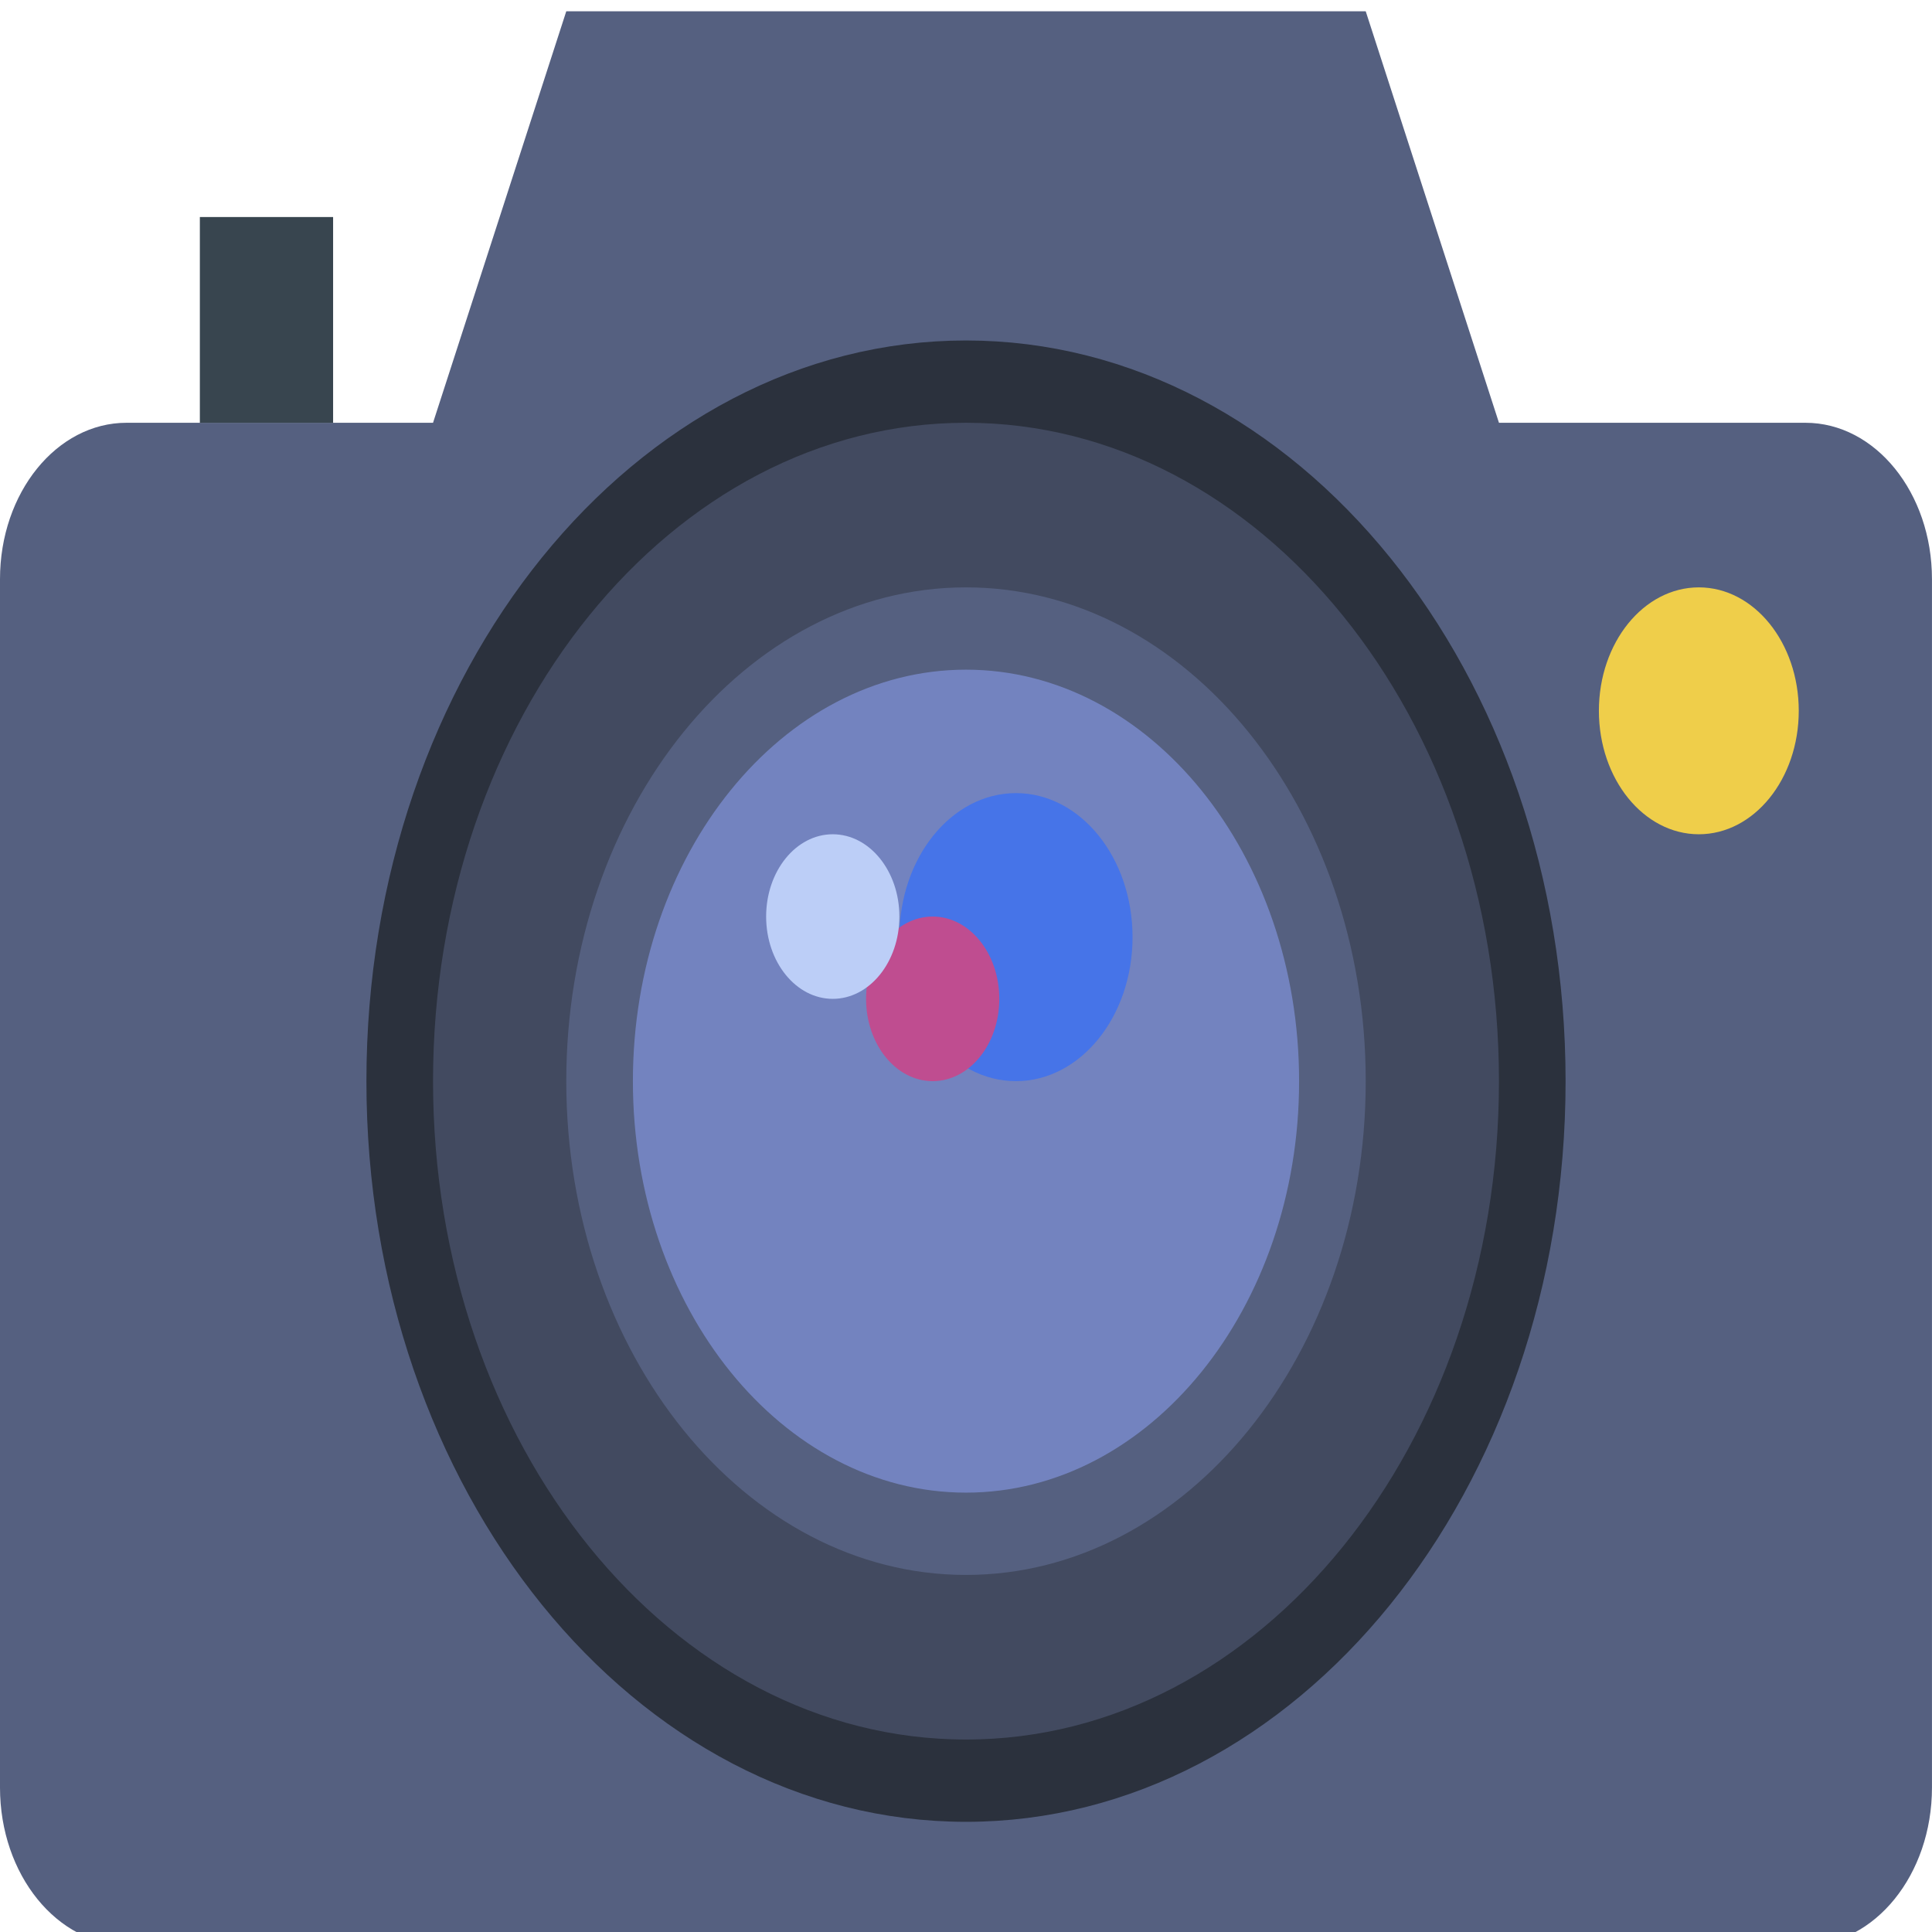
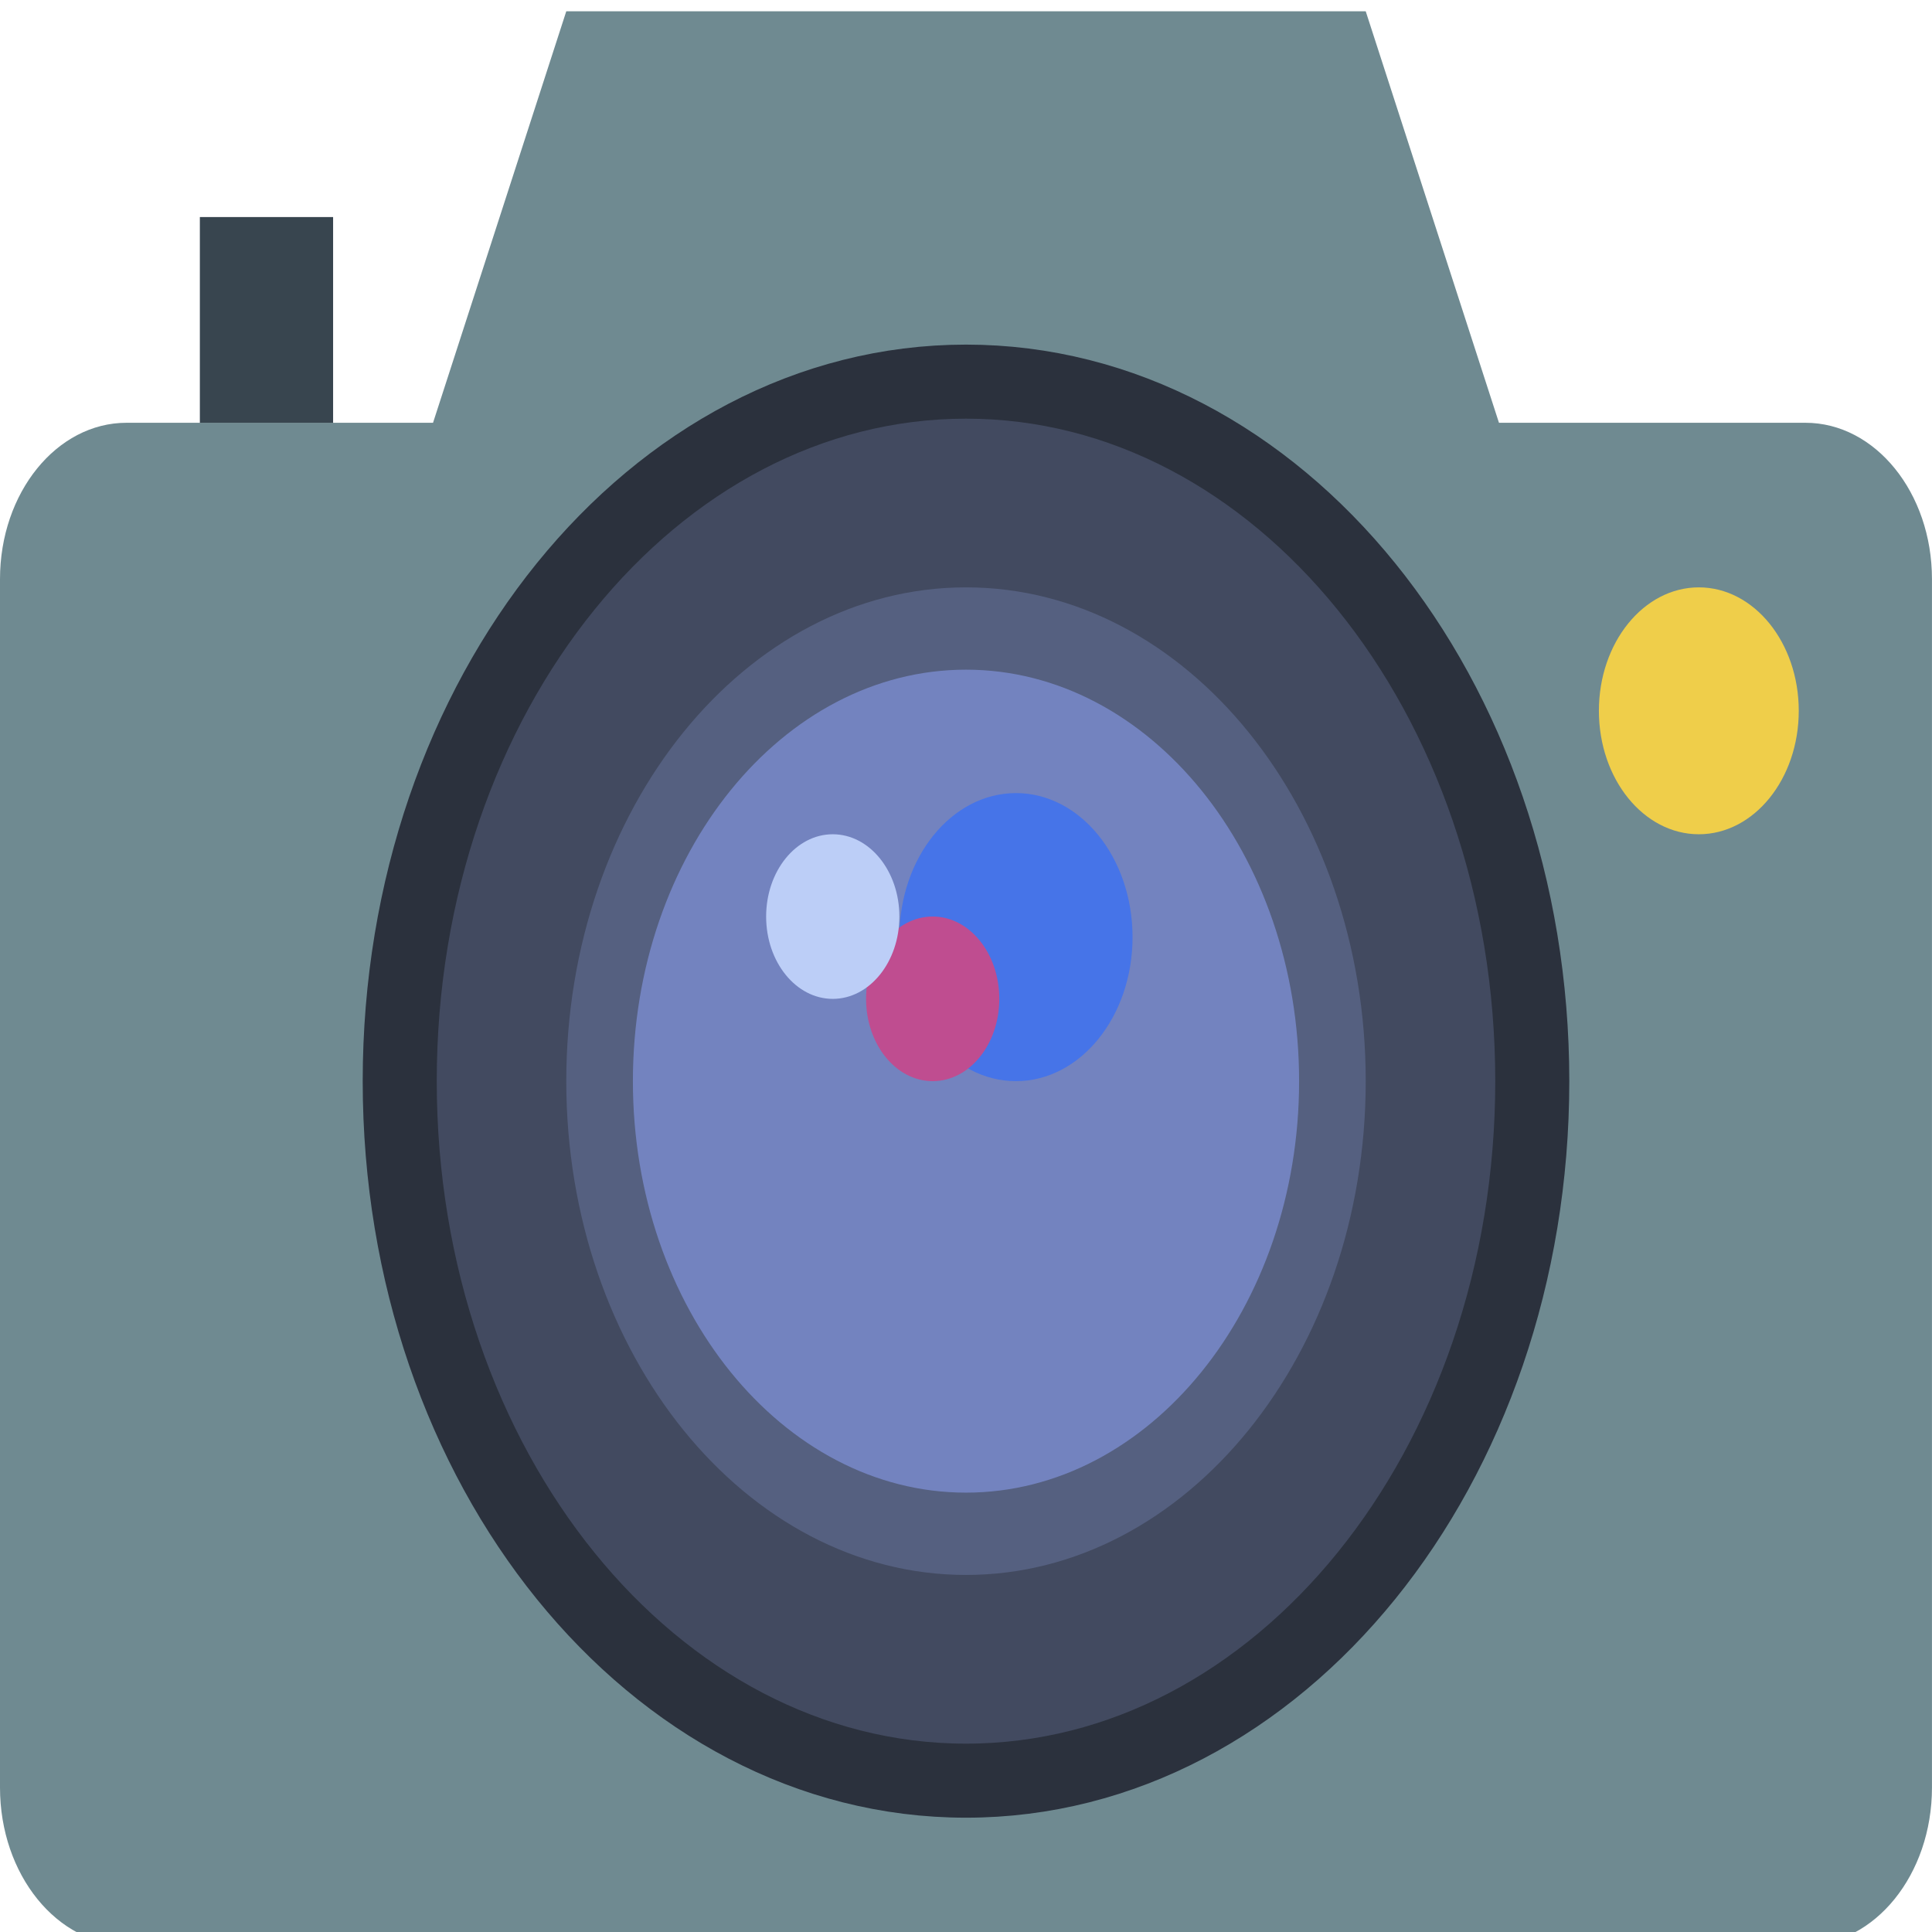
<svg xmlns="http://www.w3.org/2000/svg" version="1.1" id="Capa_1" x="0px" y="0px" viewBox="0 0 58 58" style="enable-background:new 0 0 58 58;" xml:space="preserve">
  <defs id="defs57" />
  <path style="fill:#879AD8;" d="M32,31.5c0,3.595,1.418,6.778,3.6,8.785c2.667-2.007,4.4-5.19,4.4-8.785s-1.733-6.778-4.4-8.785  C33.418,24.722,32,27.905,32,31.5z" id="path13" />
  <path style="fill:#879AD8;" d="M18,31.5c0,3.595,1.733,6.778,4.4,8.785c2.182-2.007,3.6-5.19,3.6-8.785s-1.418-6.778-3.6-8.785  C19.733,24.722,18,27.905,18,31.5z" id="path15" />
-   <g id="g4187" transform="matrix(1,0,0,1.235305,0,-6.455193)">
-     <path id="path3" d="m 45,15.5 -4,-10 -24,0 -4,10 -9.201,0 C 1.701,15.5 0,17.201 0,19.299 L 0,48.667 C 0,50.784 1.716,52.5 3.833,52.5 l 50.333,0 c 2.117,0 3.833,-1.716 3.833,-3.833 l 0,-29.368 C 57.999,17.201 56.298,15.5 54.2,15.5 l -9.2,0 z" style="fill:#556080" />
-     <circle id="circle5" r="17" cy="31.5" cx="29" style="fill:#424a60;stroke:#2b313d;stroke-width:2;stroke-linecap:round;stroke-miterlimit:10" />
-     <circle id="circle7" r="11" cy="31.5" cx="29" style="fill:#7383bf" />
-     <rect id="rect9" height="5" width="4" style="fill:#38454f" y="10.5" x="6" />
-     <circle id="circle11" r="3" cy="22.5" cx="51" style="fill:#efce4a" />
-     <path id="path17" d="m 29,43.5 c -6.617,0 -12,-5.383 -12,-12 0,-6.617 5.383,-12 12,-12 6.617,0 12,5.383 12,12 0,6.617 -5.383,12 -12,12 z m 0,-22 c -5.514,0 -10,4.486 -10,10 0,5.514 4.486,10 10,10 5.514,0 10,-4.486 10,-10 0,-5.514 -4.486,-10 -10,-10 z" style="fill:#556080" />
-     <circle id="circle19" r="3.5" cy="28" cx="30.5" style="fill:#4674e8" />
-     <circle id="circle21" r="2" cy="29.5" cx="28" style="fill:#bf4d90" />
-     <circle id="circle23" r="2" cy="27.5" cx="25" style="fill:#bccef7" />
-   </g>
+   <path style="fill:#6f8a91" d="m 45,12.692 -4,-12.353 -24,0 -4,12.353 -9.201,0 C 1.701,12.692 0,14.793 0,17.385 l 0,36.278 c 0,2.615 1.716,4.735 3.833,4.735 l 50.333,0 c 2.117,0 3.833,-2.12 3.833,-4.735 l 0,-36.278 c 0,-2.592 -1.701,-4.693 -3.799,-4.693 l -9.2,0 z" id="path3" />
+   <ellipse style="fill:#424a60;stroke:#2b313d;stroke-width:2.223;stroke-linecap:round;stroke-miterlimit:10" cx="29" cy="32.457" id="circle5" rx="17" ry="21" />
+   <ellipse style="fill:#7383bf" cx="29" cy="32.457" id="circle7" rx="11" ry="13.588" />
+   <rect x="6" y="6.516" style="fill:#38454f" width="4" height="6.177" id="rect9" />
+   <ellipse style="fill:#efce4a" cx="51" cy="21.339" id="circle11" rx="3" ry="3.706" />
+   <path style="fill:#556080" d="m 29,47.281 c -6.617,0 -12,-6.65 -12,-14.824 0,-8.174 5.383,-14.824 12,-14.824 6.617,0 12,6.65 12,14.824 0,8.174 -5.383,14.824 -12,14.824 z M 29,20.104 c -5.514,0 -10,5.542 -10,12.353 0,6.811 4.486,12.353 10,12.353 5.514,0 10,-5.542 10,-12.353 C 39,25.645 34.514,20.104 29,20.104 Z" id="path17" />
+   <ellipse style="fill:#4674e8" cx="30.5" cy="28.133" id="circle19" rx="3.5" ry="4.324" />
+   <ellipse style="fill:#bf4d90" cx="28" cy="29.986" id="circle21" rx="2" ry="2.471" />
+   <ellipse style="fill:#bccef7" cx="25" cy="27.516" id="circle23" rx="2" ry="2.471" />
  <g id="g25" />
  <g id="g27" />
  <g id="g29" />
  <g id="g31" />
  <g id="g33" />
  <g id="g35" />
  <g id="g37" />
  <g id="g39" />
  <g id="g41" />
  <g id="g43" />
  <g id="g45" />
  <g id="g47" />
  <g id="g49" />
  <g id="g51" />
  <g id="g53" />
</svg>
